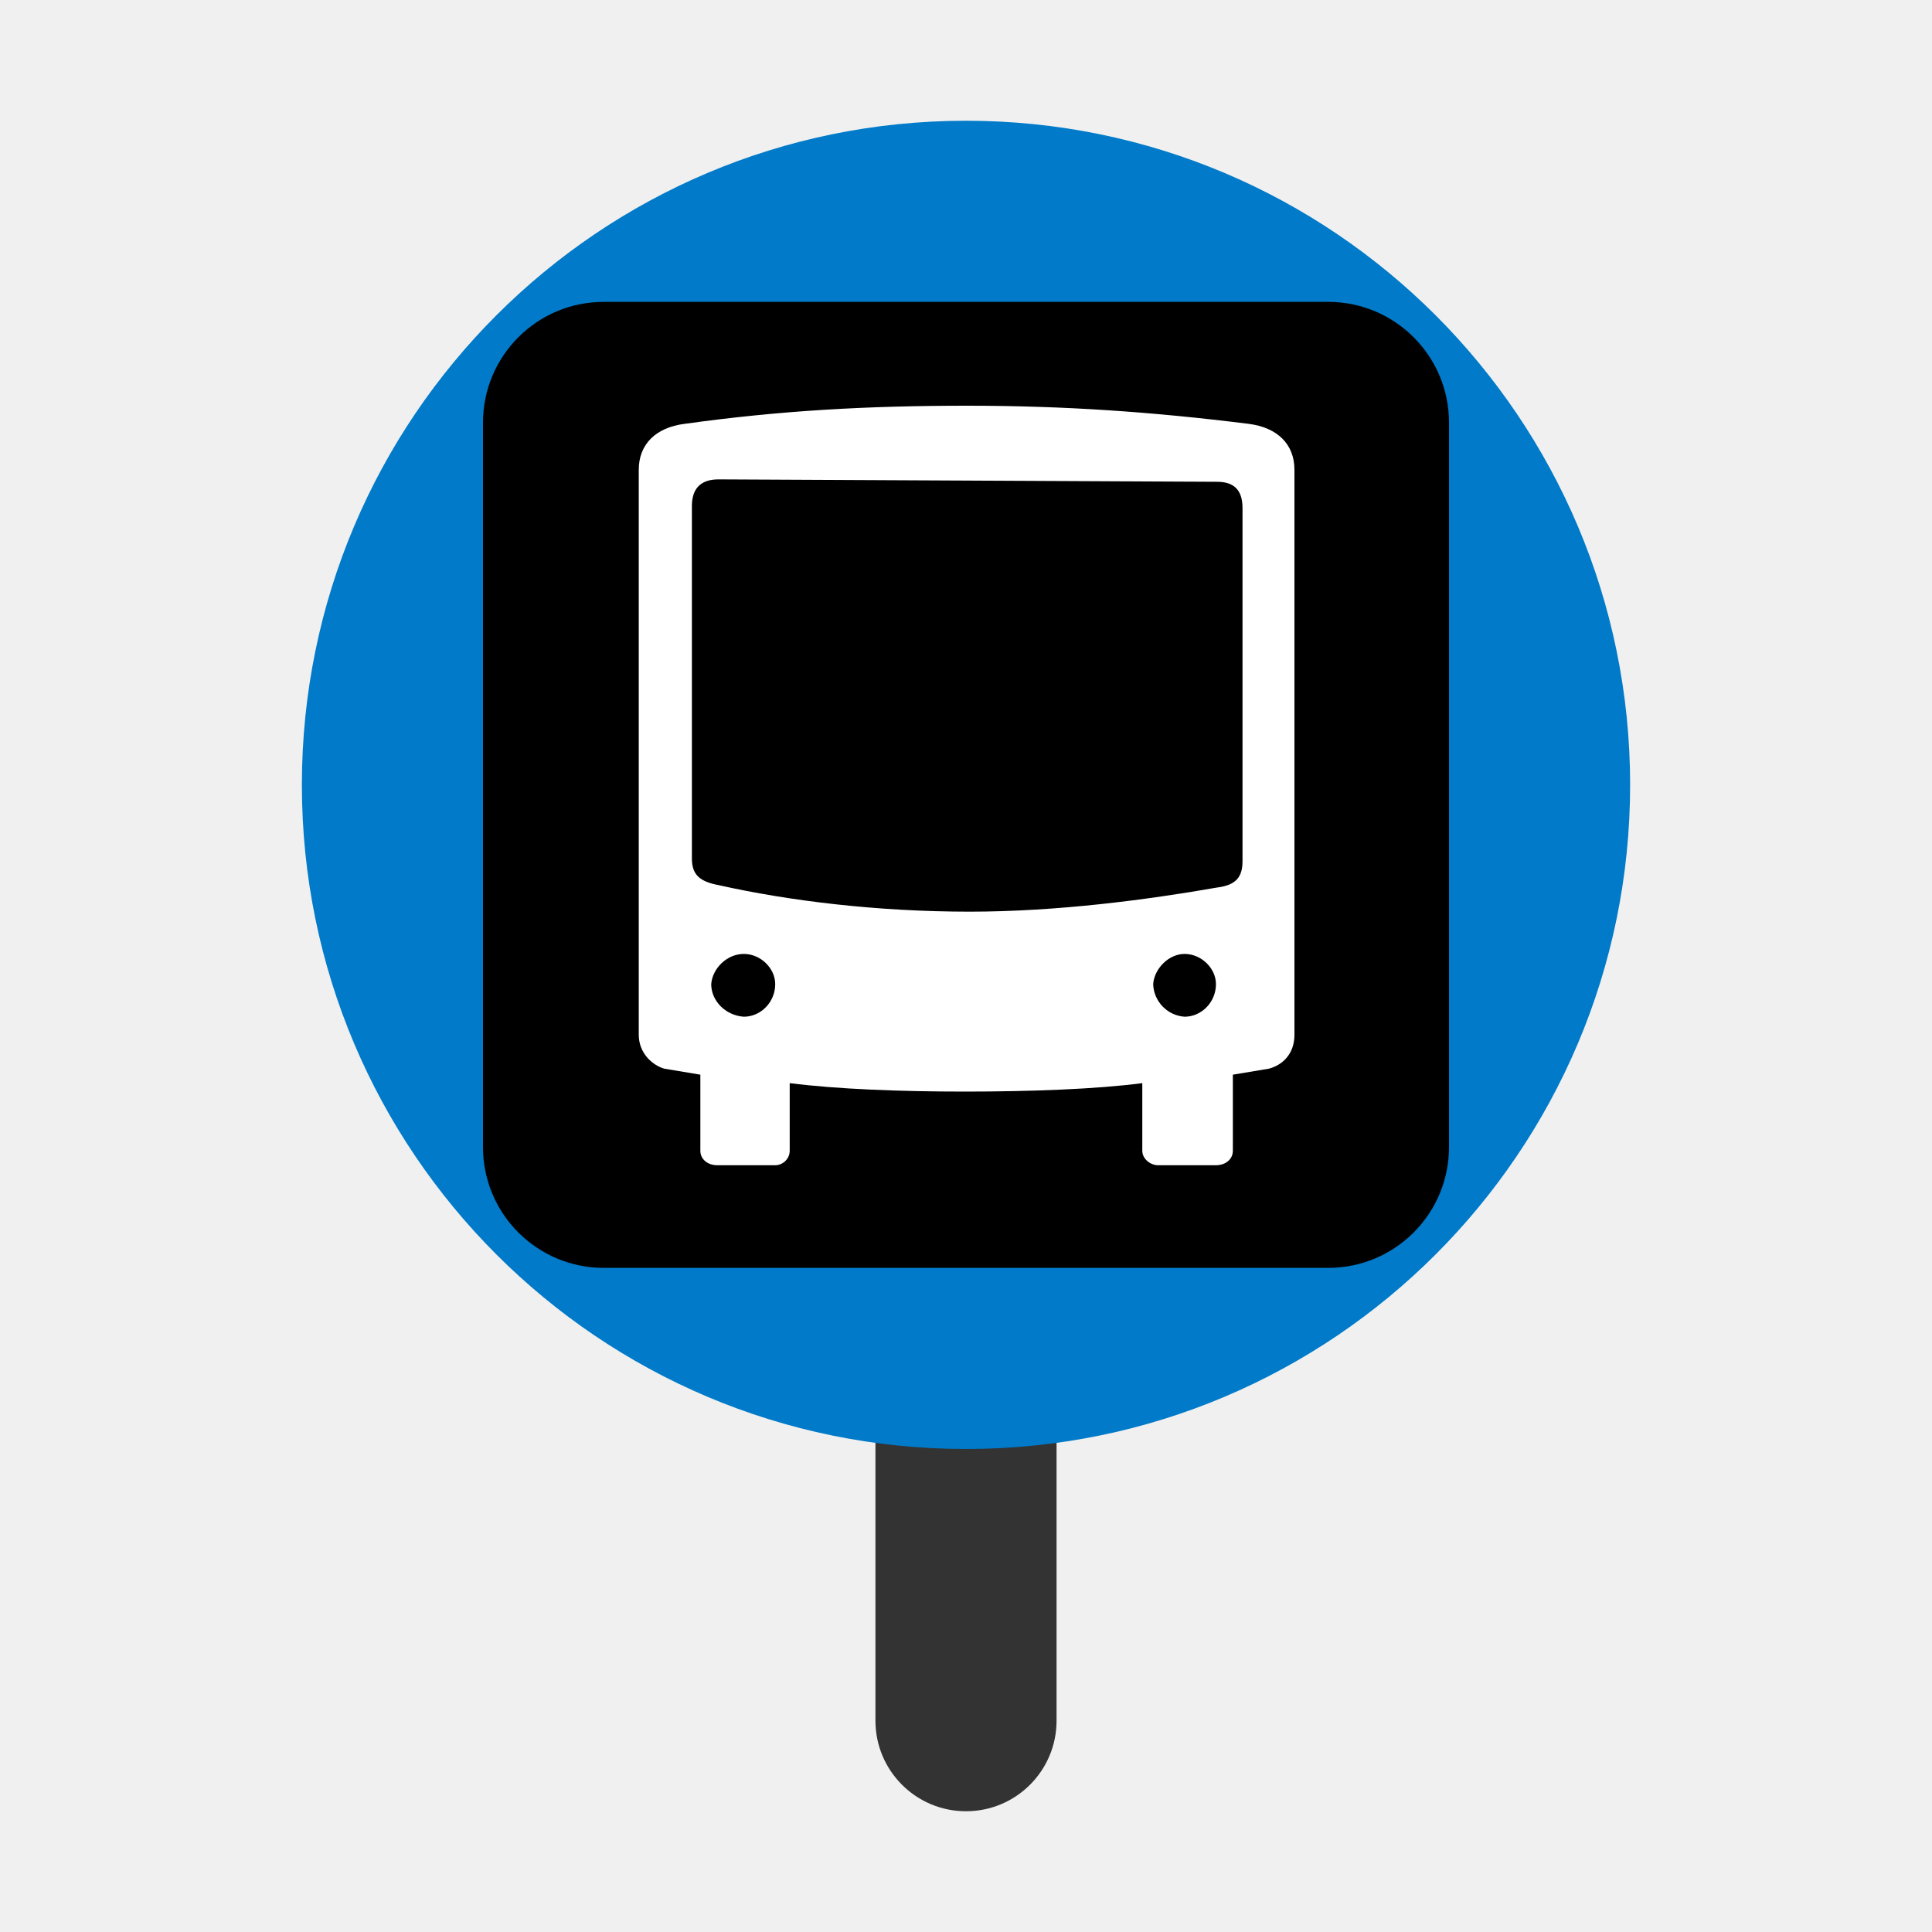
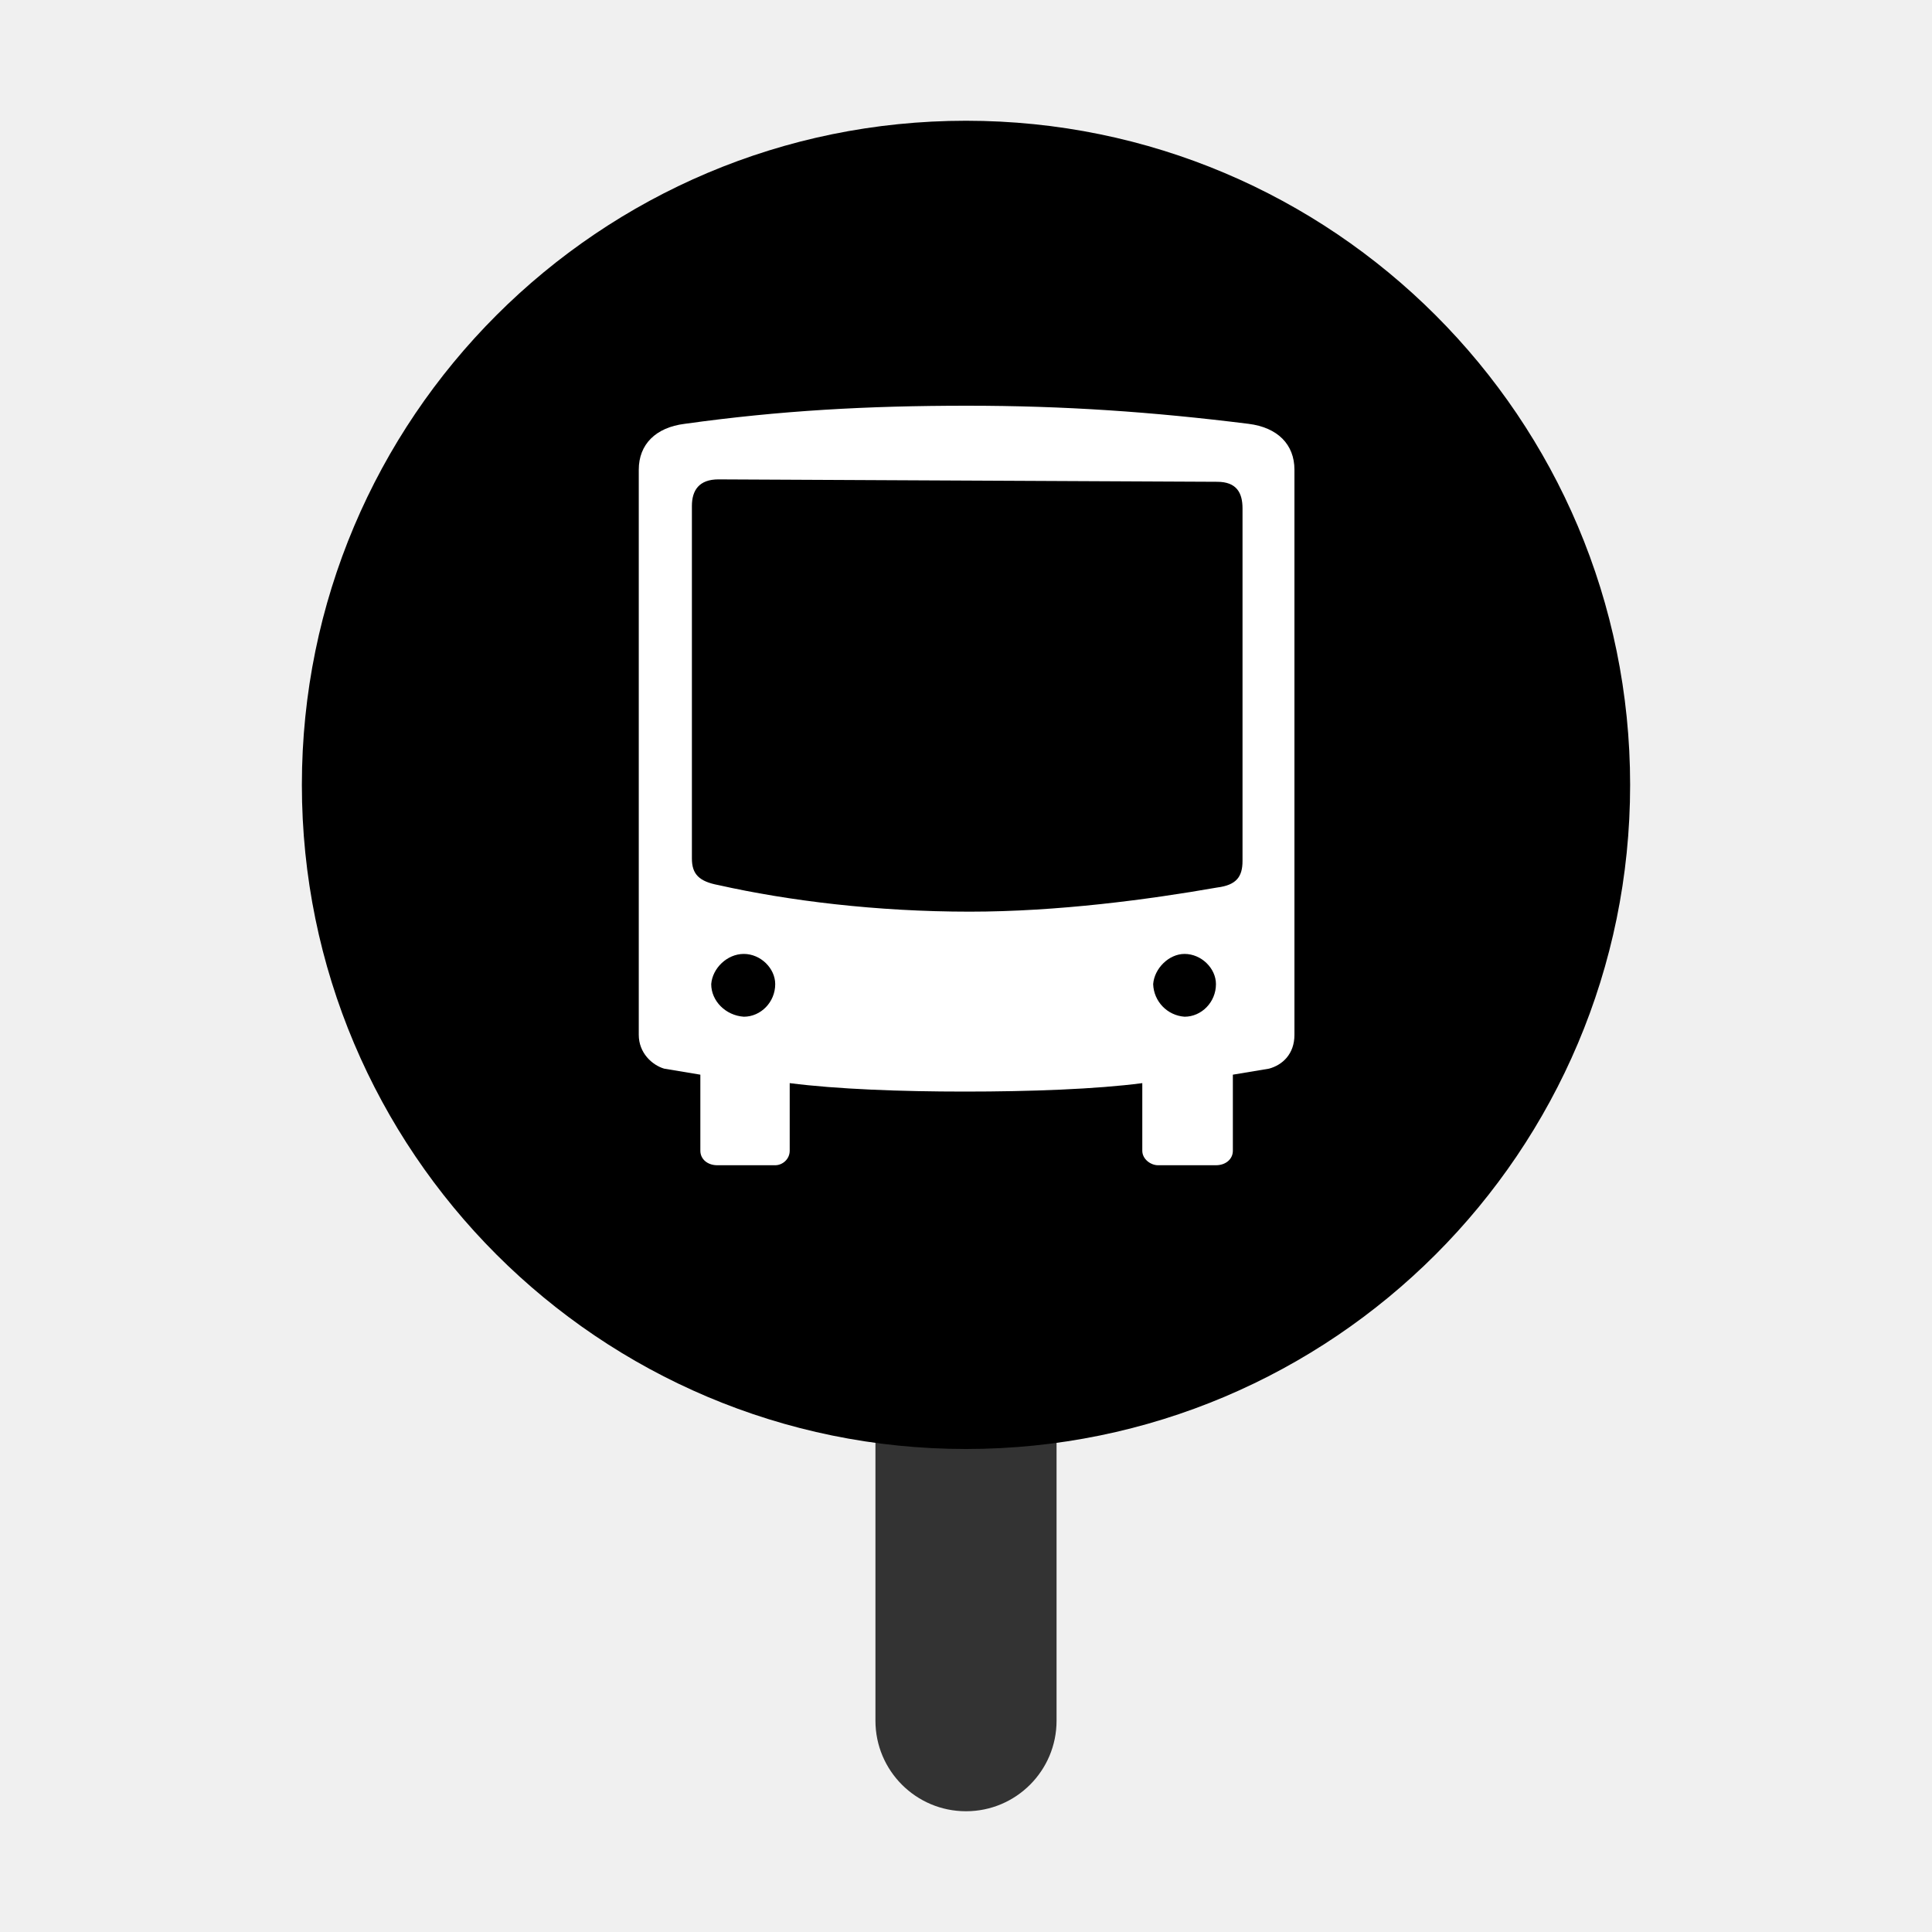
<svg viewBox="0 0 32 32">
  <rect width="3" height="8" x="14.5" y="22" fill="#333" rx="1.5" />
-   <circle cx="16" cy="13" r="11" fill="#007ac9" />
-   <path d="M8 7a2 2 0 0 1 2-2h12a2 2 0 0 1 2 2v12a2 2 0 0 1-2 2H10a2 2 0 0 1-2-2z" />
+   <circle cx="16" cy="13" r="11" />
  <path fill="#fff" d="M20.68 7.02c-1.6-.2-3.06-.3-4.66-.3-1.66 0-3.1.08-4.68.3-.48.06-.76.34-.76.76v9.36c0 .3.22.5.42.56l.6.1v1.26c0 .14.12.24.28.24h.96c.12 0 .24-.1.24-.24v-1.12c.78.1 1.84.14 2.9.14 1.08 0 2.18-.04 2.94-.14v1.12c0 .14.14.24.26.24h.96c.16 0 .28-.1.28-.24V17.8l.6-.1c.22-.06.42-.24.42-.56V7.78c0-.42-.28-.7-.76-.76m-.1 7.24c0 .26-.1.4-.42.44-1.14.2-2.64.4-4.1.4-1.54 0-3-.18-4.16-.44-.32-.06-.44-.18-.44-.44V8.38c0-.26.12-.44.44-.44l8.26.04c.32 0 .42.18.42.44zm-8.26 2.58c-.3-.02-.54-.26-.54-.54.02-.26.26-.5.54-.5s.52.24.52.5c0 .3-.24.54-.52.54m7.3 0a.56.56 0 0 1-.52-.54c.02-.26.26-.5.52-.5.28 0 .52.24.52.5 0 .3-.24.54-.52.54" />
</svg>
